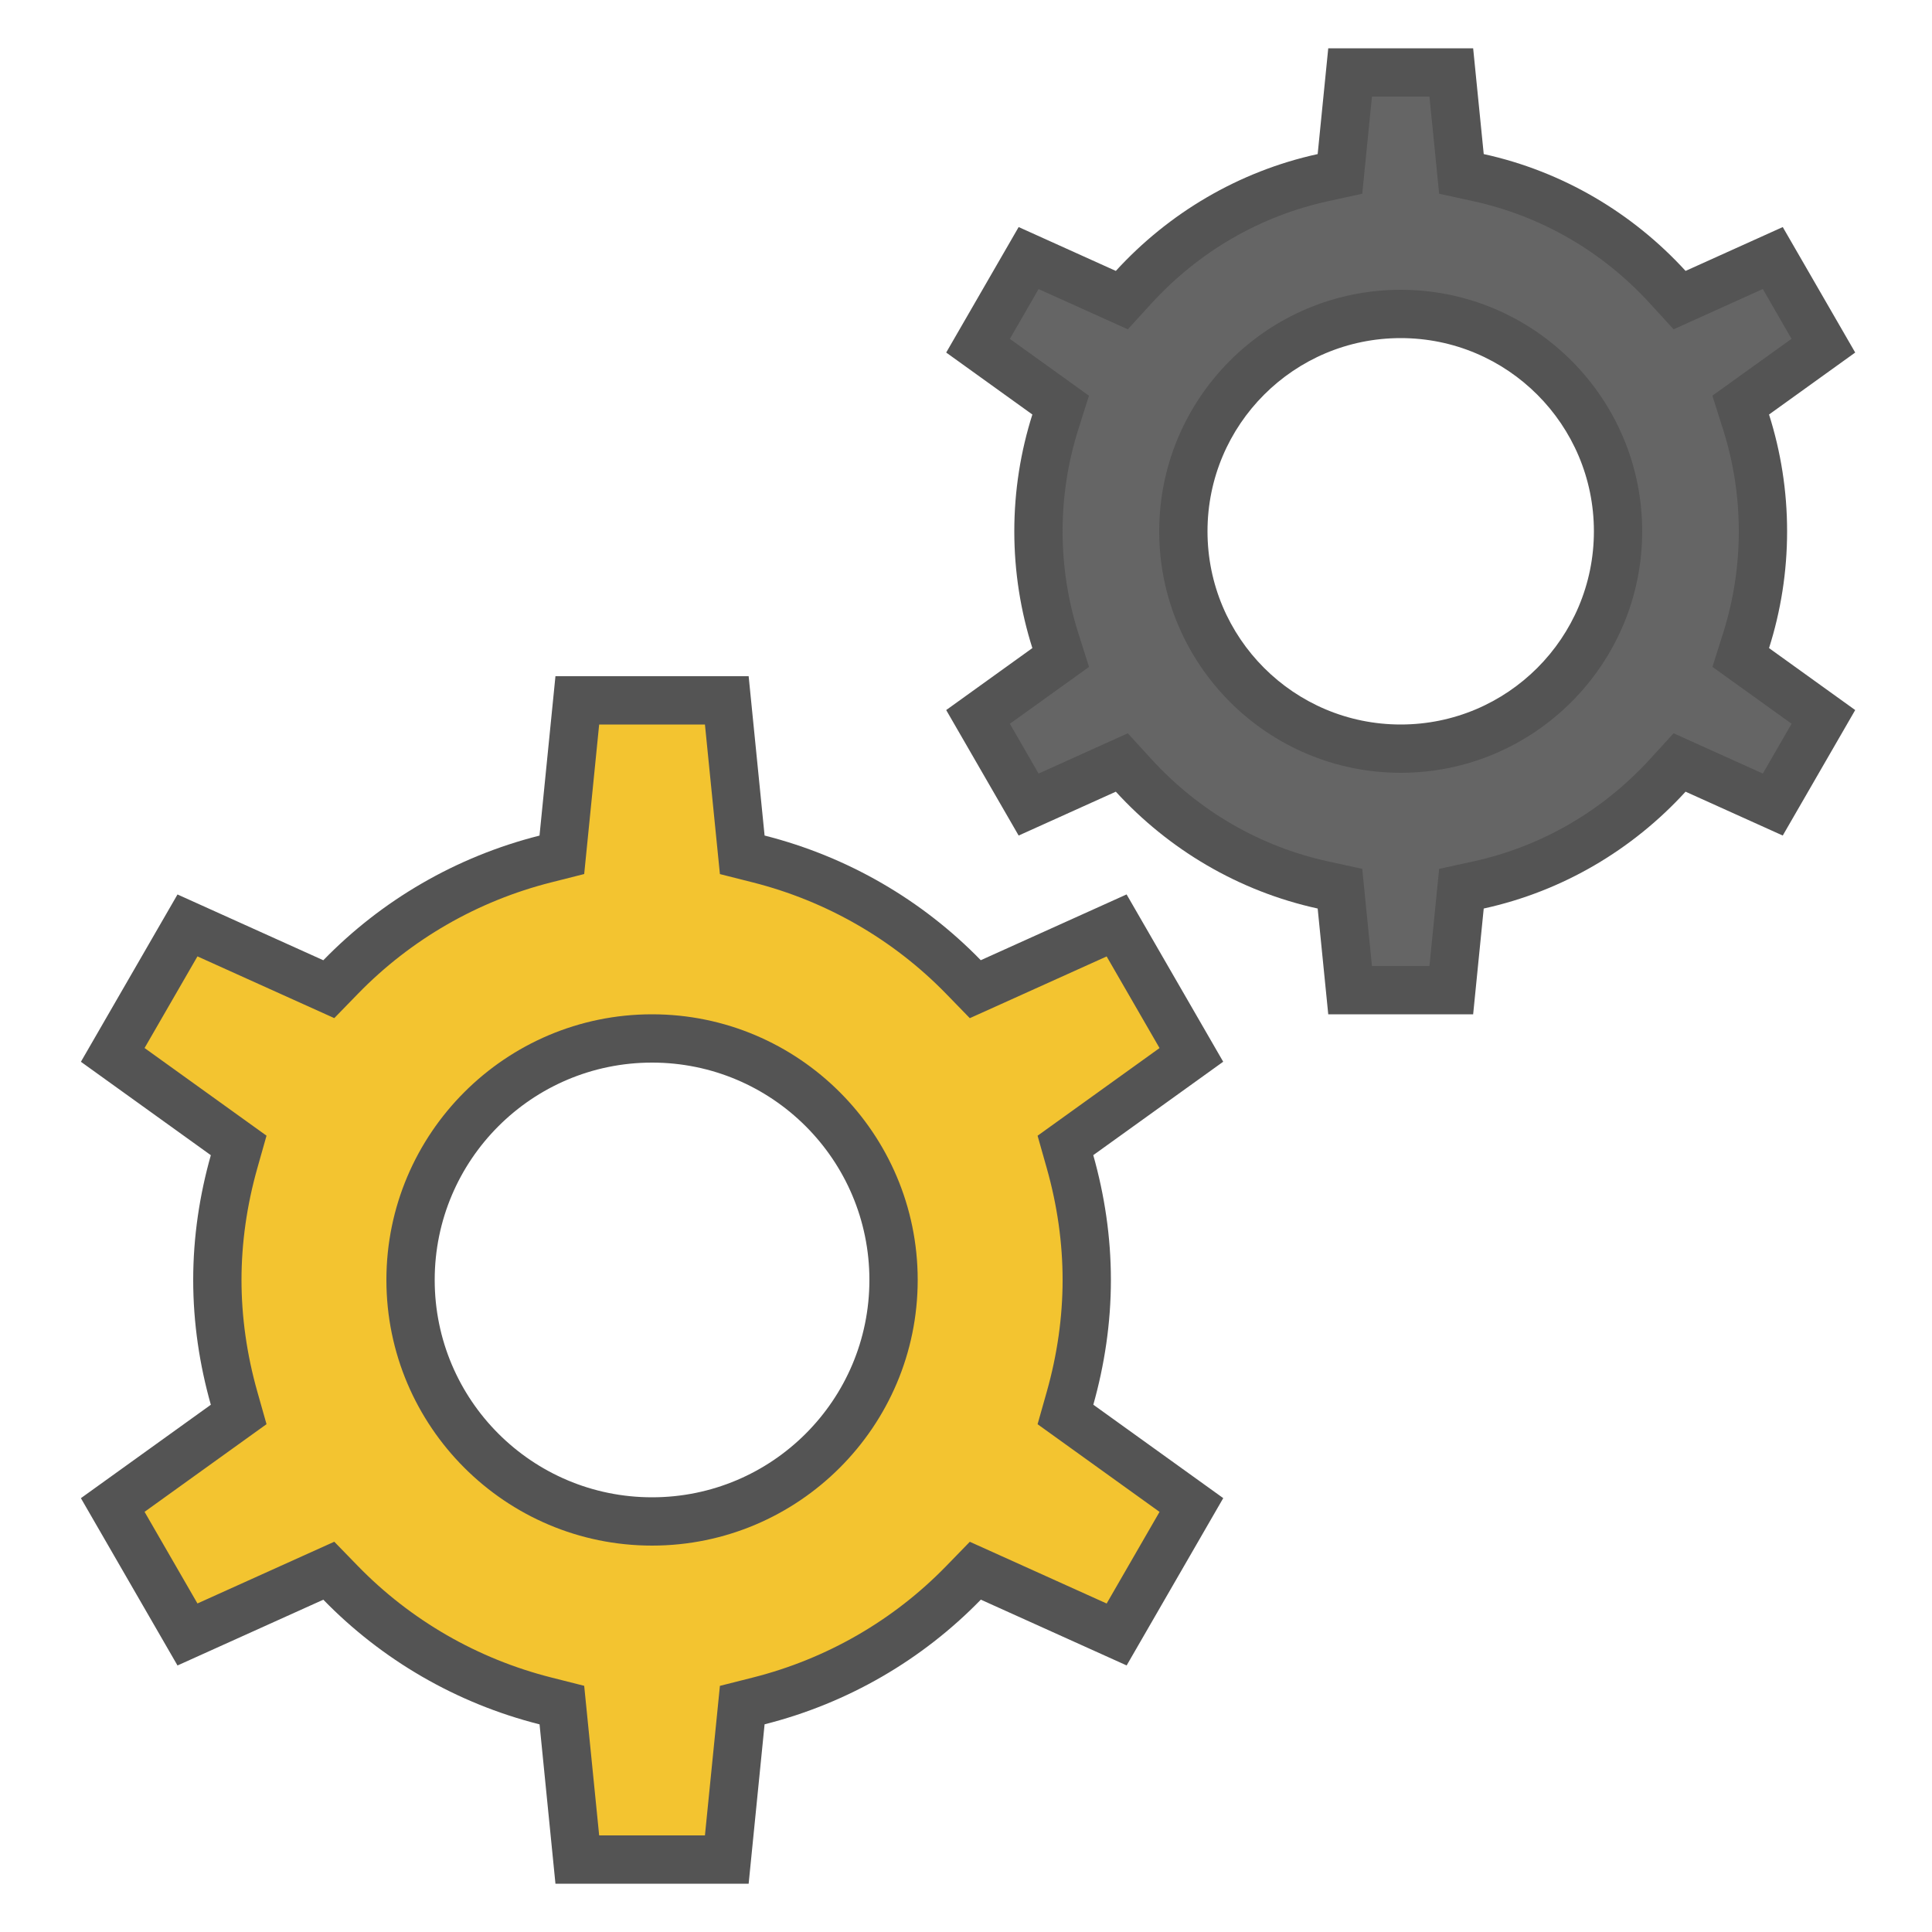
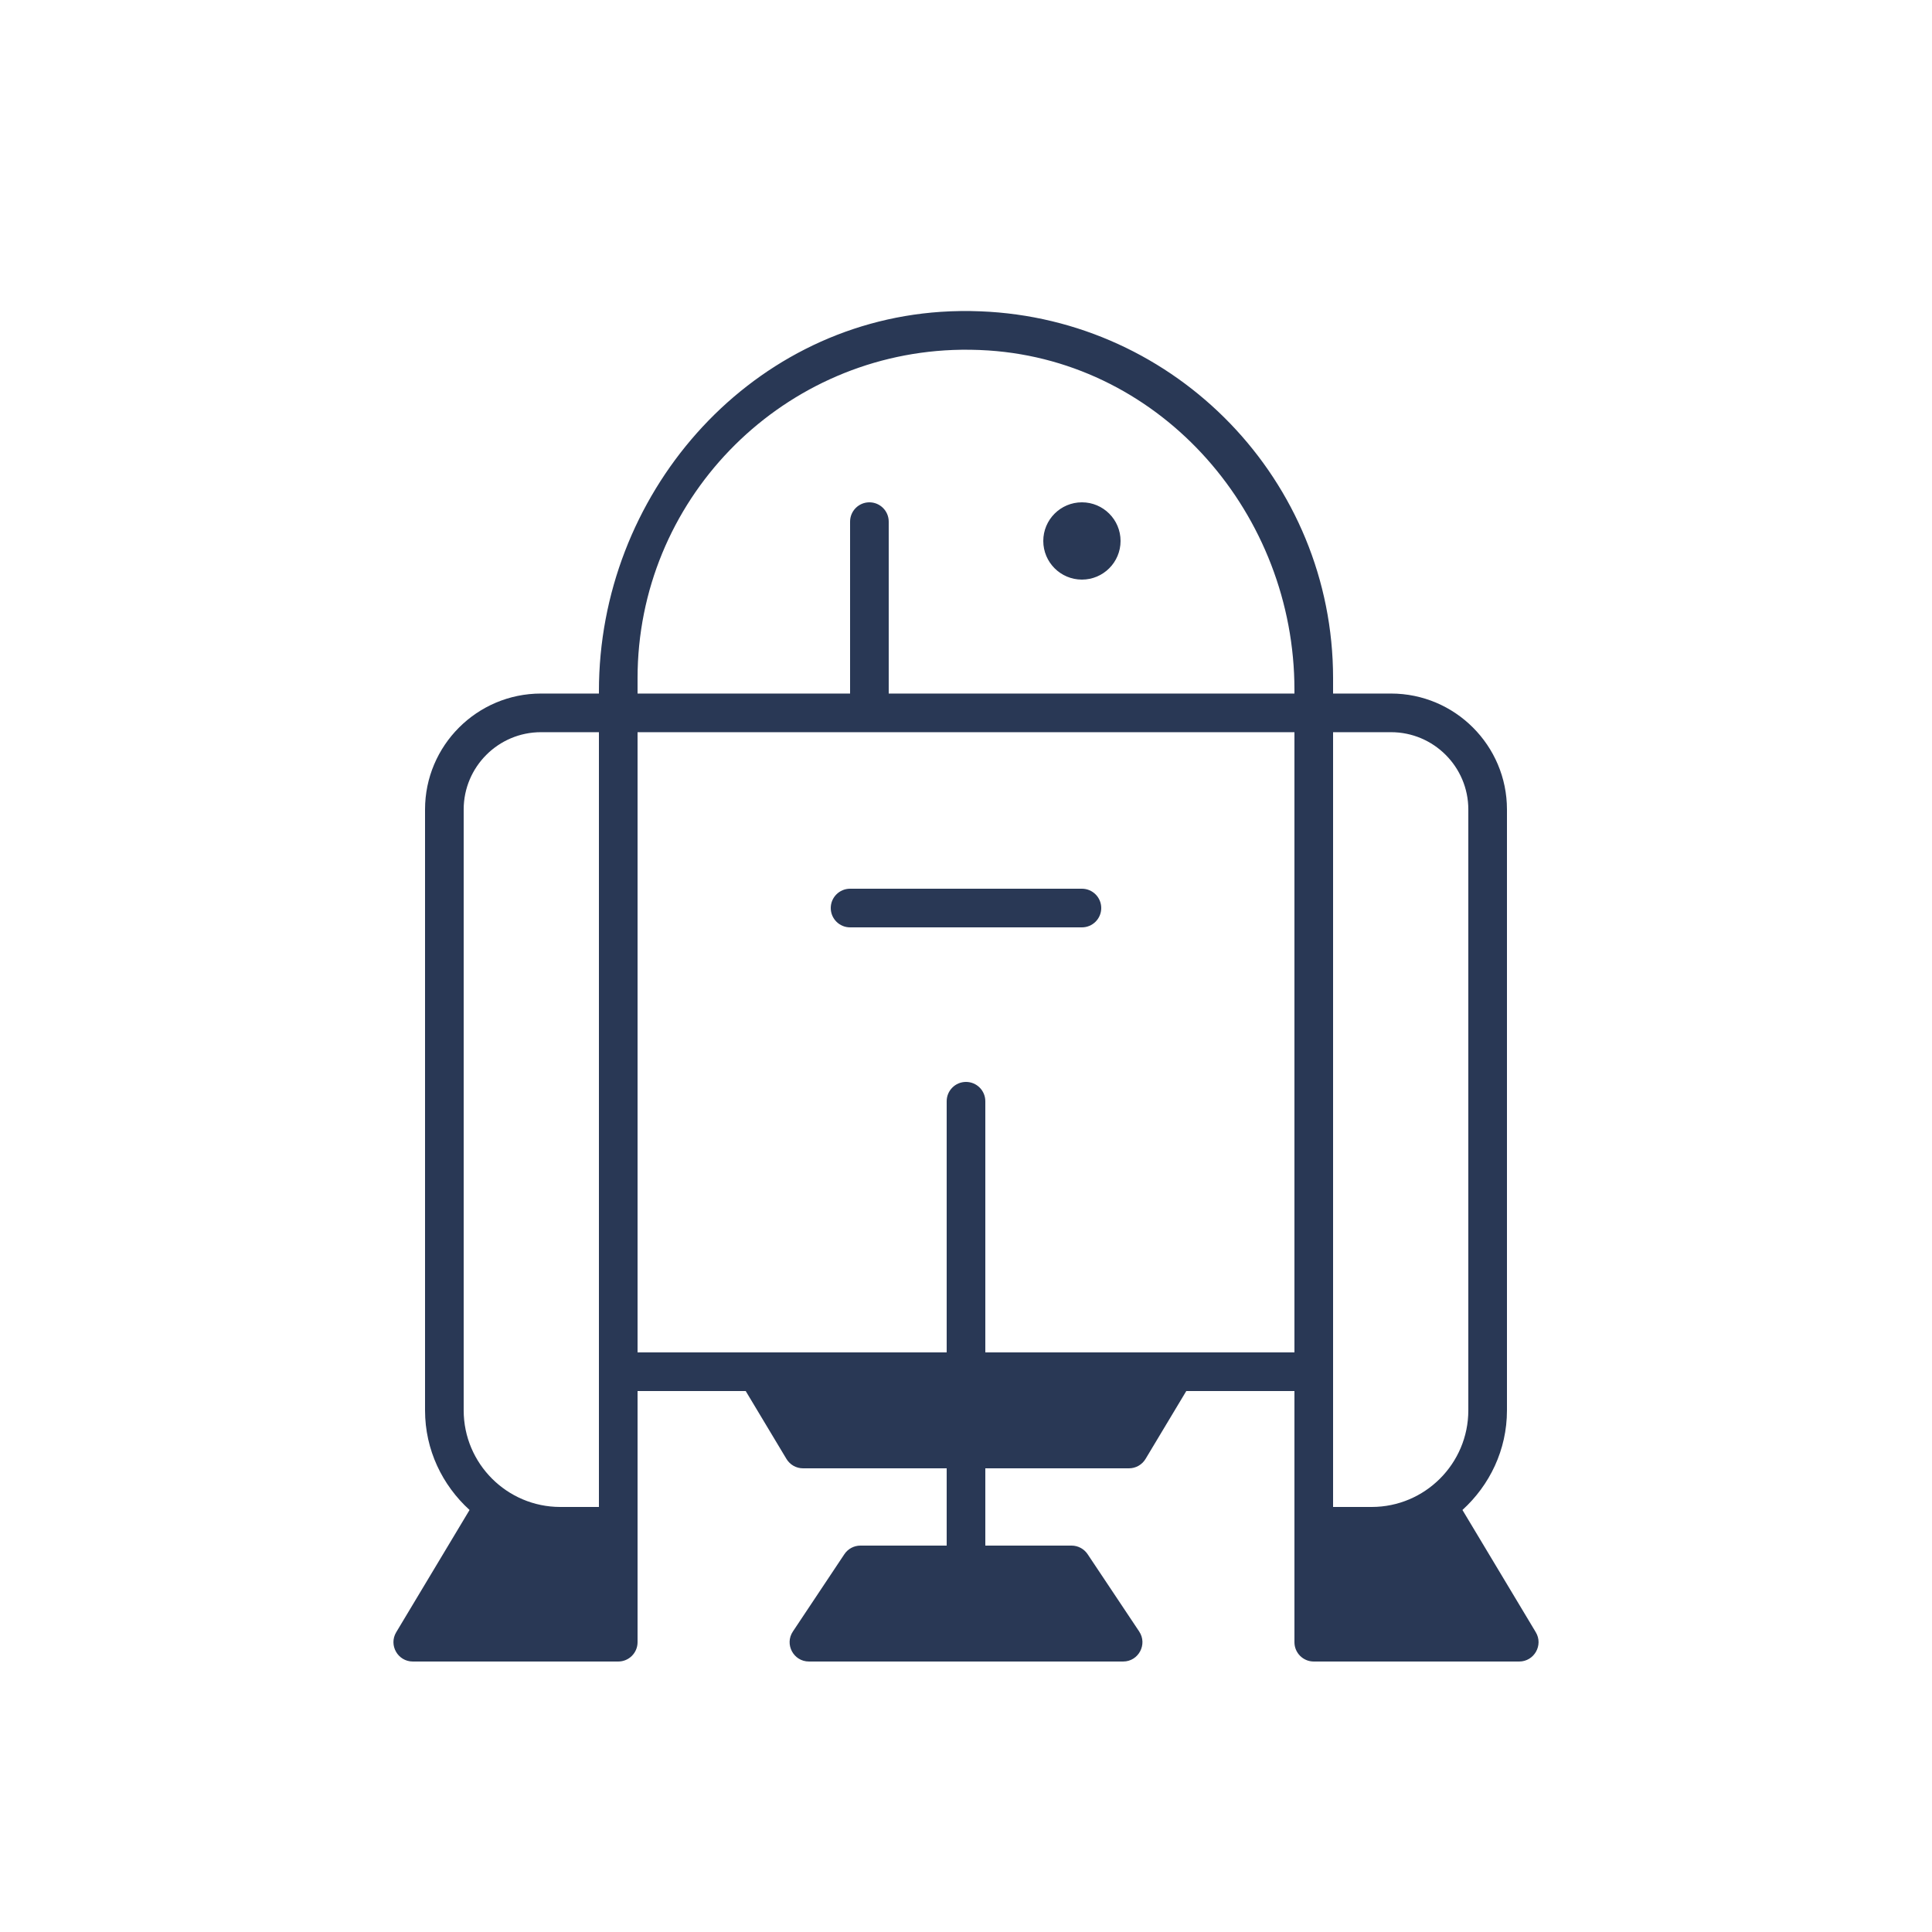
- <svg xmlns="http://www.w3.org/2000/svg" viewBox="0 0 40 40" width="40px" height="40px">
-   <path fill="#656565" d="M27.953,20.5l-0.21-2.101l-0.354-0.078c-1.508-0.331-2.863-1.115-3.917-2.268l-0.245-0.267 l-1.93,0.871l-1.047-1.814l1.711-1.23l-0.109-0.345C21.618,12.533,21.5,11.77,21.5,11s0.118-1.533,0.351-2.268l0.109-0.345 l-1.711-1.23l1.047-1.814l1.93,0.871l0.245-0.267c1.055-1.153,2.409-1.938,3.917-2.268l0.354-0.078l0.21-2.101h2.095l0.21,2.101 l0.354,0.078c1.508,0.331,2.863,1.115,3.917,2.268l0.245,0.267l1.93-0.871l1.047,1.814l-1.711,1.23l0.109,0.345 C36.382,9.467,36.5,10.23,36.5,11s-0.118,1.533-0.351,2.268l-0.109,0.345l1.711,1.23l-1.047,1.814l-1.93-0.871l-0.245,0.267 c-1.055,1.153-2.409,1.938-3.917,2.268l-0.354,0.078l-0.21,2.101H27.953z M29,6.5c-2.481,0-4.5,2.019-4.5,4.5s2.019,4.5,4.5,4.5 s4.5-2.019,4.5-4.5S31.481,6.5,29,6.5z" />
-   <path fill="#545454" d="M29.595,2l0.129,1.289l0.072,0.722l0.709,0.155c1.407,0.308,2.671,1.04,3.656,2.117l0.489,0.535 l0.66-0.298l1.187-0.536l0.595,1.031l-1.05,0.754l-0.589,0.423l0.219,0.691C35.89,9.569,36,10.281,36,11 c0,0.719-0.11,1.431-0.327,2.116l-0.219,0.691l0.589,0.423l1.05,0.754l-0.595,1.031L35.31,15.48l-0.66-0.298l-0.489,0.535 c-0.984,1.076-2.249,1.809-3.656,2.117l-0.709,0.155l-0.072,0.722L29.595,20h-1.19l-0.129-1.289l-0.072-0.722l-0.709-0.155 c-1.407-0.308-2.671-1.04-3.656-2.117l-0.489-0.535l-0.66,0.298l-1.187,0.536l-0.595-1.031l1.05-0.754l0.589-0.423l-0.219-0.691 C22.11,12.431,22,11.719,22,11c0-0.719,0.11-1.431,0.327-2.116l0.219-0.691L21.958,7.77l-1.05-0.754l0.595-1.031L22.69,6.52 l0.66,0.298l0.489-0.535c0.985-1.077,2.249-1.809,3.656-2.117l0.709-0.155l0.072-0.722L28.405,2H29.595 M29,16c2.757,0,5-2.243,5-5 s-2.243-5-5-5s-5,2.243-5,5S26.243,16,29,16 M30.5,1h-3l-0.219,2.19c-1.64,0.359-3.086,1.224-4.179,2.419L21.09,4.701l-1.5,2.598 l1.784,1.283C21.132,9.345,21,10.157,21,11s0.132,1.655,0.374,2.418l-1.784,1.283l1.5,2.598l2.012-0.908 c1.093,1.195,2.54,2.06,4.179,2.419L27.5,21h3l0.219-2.19c1.64-0.359,3.086-1.223,4.179-2.419l2.012,0.908l1.5-2.598l-1.784-1.283 C36.868,12.655,37,11.843,37,11s-0.132-1.655-0.374-2.418l1.784-1.283l-1.5-2.598l-2.012,0.908c-1.093-1.195-2.54-2.06-4.179-2.419 L30.5,1L30.5,1z M29,15c-2.209,0-4-1.791-4-4s1.791-4,4-4s4,1.791,4,4S31.209,15,29,15L29,15z" />
-   <g>
-     <path fill="#f3c430" d="M11.953,38.5l-0.32-3.199l-0.34-0.086c-1.616-0.408-3.082-1.253-4.241-2.444L6.807,32.52 l-2.926,1.32l-1.547-2.68l2.608-1.875l-0.096-0.337C4.617,28.134,4.5,27.311,4.5,26.5s0.117-1.634,0.346-2.448l0.096-0.337 L2.334,21.84l1.547-2.68l2.926,1.32l0.245-0.251c1.159-1.191,2.625-2.036,4.241-2.444l0.34-0.086l0.32-3.199h3.095l0.32,3.199 l0.34,0.086c1.616,0.408,3.082,1.253,4.241,2.444l0.245,0.251l2.926-1.32l1.547,2.68l-2.608,1.875l0.096,0.337 c0.229,0.814,0.346,1.638,0.346,2.448s-0.117,1.634-0.346,2.448l-0.096,0.337l2.608,1.875l-1.547,2.68l-2.926-1.32l-0.245,0.251 c-1.159,1.191-2.625,2.036-4.241,2.444l-0.34,0.086l-0.32,3.199H11.953z M13.5,21.5c-2.757,0-5,2.243-5,5s2.243,5,5,5s5-2.243,5-5 S16.257,21.5,13.5,21.5z" />
-     <path fill="#545454" d="M14.595,15l0.24,2.399l0.07,0.698l0.68,0.172c1.526,0.386,2.911,1.184,4.005,2.308l0.489,0.503 l0.639-0.288l2.194-0.99l1.095,1.897l-1.956,1.406l-0.569,0.409l0.191,0.675C21.89,24.957,22,25.735,22,26.5 s-0.11,1.543-0.327,2.312l-0.191,0.675l0.569,0.409l1.956,1.406l-1.095,1.897l-2.194-0.99l-0.639-0.288l-0.489,0.503 c-1.094,1.125-2.479,1.923-4.005,2.308l-0.68,0.172l-0.07,0.698L14.595,38h-2.19l-0.24-2.399l-0.07-0.698l-0.68-0.172 c-1.526-0.386-2.911-1.184-4.005-2.308L6.921,31.92l-0.639,0.288l-2.194,0.99l-1.095-1.897l1.956-1.406l0.569-0.409l-0.191-0.675 C5.11,28.043,5,27.265,5,26.5s0.11-1.543,0.327-2.312l0.191-0.675l-0.569-0.409l-1.956-1.406l1.095-1.897l2.194,0.99l0.639,0.288 l0.489-0.503c1.094-1.125,2.479-1.923,4.005-2.308l0.68-0.172l0.07-0.698L12.405,15H14.595 M13.5,32c3.033,0,5.5-2.467,5.5-5.5 S16.533,21,13.5,21S8,23.467,8,26.5S10.467,32,13.5,32 M15.5,14h-4l-0.33,3.3c-1.73,0.437-3.271,1.341-4.476,2.581l-3.019-1.362 l-2,3.464l2.69,1.934C4.133,24.739,4,25.603,4,26.5s0.133,1.761,0.365,2.584l-2.69,1.934l2,3.464l3.019-1.362 c1.206,1.239,2.747,2.144,4.477,2.581L11.5,39h4l0.33-3.3c1.73-0.437,3.271-1.341,4.477-2.581l3.019,1.362l2-3.464l-2.69-1.934 C22.867,28.261,23,27.397,23,26.5s-0.133-1.761-0.365-2.584l2.69-1.934l-2-3.464l-3.019,1.362 c-1.206-1.239-2.747-2.143-4.476-2.581L15.5,14L15.5,14z M13.5,31C11.015,31,9,28.985,9,26.5s2.015-4.5,4.5-4.5s4.5,2.015,4.5,4.5 S15.985,31,13.5,31L13.5,31z" />
-   </g>
+ <svg xmlns="http://www.w3.org/2000/svg" fill="#293855" viewBox="0 0 50 50" width="25px" height="25px">
+   <path d="M 25.375 8.057 C 25.037 8.043 24.695 8.047 24.35 8.07 C 19.307 8.408 15.5 12.83 15.5 17.885 L 15.5 17.949 L 14 17.949 C 12.346 17.949 11 19.295 11 20.949 L 11 36.5 C 11 37.524 11.449 38.438 12.152 39.078 L 10.254 42.242 C 10.054 42.575 10.295 43 10.684 43 L 16 43 C 16.276 43 16.5 42.776 16.5 42.5 L 16.5 39.5 L 16.5 36 L 19.299 36 L 20.354 37.758 C 20.445 37.909 20.607 38 20.783 38 L 24.5 38 L 24.5 40 L 22.268 40 C 22.1 40 21.944 40.084 21.852 40.223 L 20.52 42.223 C 20.298 42.555 20.537 43 20.936 43 L 29.066 43 C 29.465 43 29.703 42.555 29.482 42.223 L 28.148 40.223 C 28.055 40.084 27.899 40 27.732 40 L 25.5 40 L 25.5 38 L 29.217 38 C 29.393 38 29.555 37.909 29.646 37.758 L 30.701 36 L 33.5 36 L 33.5 39.5 L 33.5 42.5 C 33.5 42.776 33.724 43 34 43 L 39.316 43 C 39.705 43 39.946 42.575 39.746 42.242 L 37.848 39.078 C 38.551 38.438 39 37.524 39 36.5 L 39 20.949 C 39 19.295 37.654 17.949 36 17.949 L 34.5 17.949 L 34.5 17.551 C 34.5 12.438 30.441 8.255 25.375 8.057 z M 24.664 9.057 C 24.966 9.045 25.273 9.05 25.582 9.07 C 30.095 9.372 33.5 13.327 33.5 17.85 L 33.5 17.949 L 23 17.949 L 23 13.5 C 23 13.224 22.776 13 22.5 13 C 22.224 13 22 13.224 22 13.5 L 22 17.949 L 16.5 17.949 L 16.5 17.551 C 16.5 12.976 20.132 9.233 24.664 9.057 z M 28 13 C 27.448 13 27 13.448 27 14 C 27 14.552 27.448 15 28 15 C 28.552 15 29 14.552 29 14 C 29 13.448 28.552 13 28 13 z M 14 18.949 L 15.5 18.949 L 15.5 35.5 L 15.5 39 L 14.5 39 C 13.122 39 12 37.878 12 36.5 L 12 20.949 C 12 19.846 12.897 18.949 14 18.949 z M 16.5 18.949 L 33.5 18.949 L 33.5 35 L 25.5 35 L 25.5 28.5 C 25.5 28.224 25.276 28 25 28 C 24.724 28 24.5 28.224 24.5 28.5 L 24.5 35 L 16.5 35 L 16.5 18.949 z M 34.5 18.949 L 36 18.949 C 37.103 18.949 38 19.846 38 20.949 L 38 36.5 C 38 37.878 36.878 39 35.5 39 L 34.5 39 L 34.5 35.5 L 34.5 18.949 z M 22 23 C 21.724 23 21.5 23.224 21.5 23.5 C 21.5 23.776 21.724 24 22 24 L 28 24 C 28.276 24 28.5 23.776 28.5 23.5 C 28.5 23.224 28.276 23 28 23 L 22 23 z" />
</svg>
